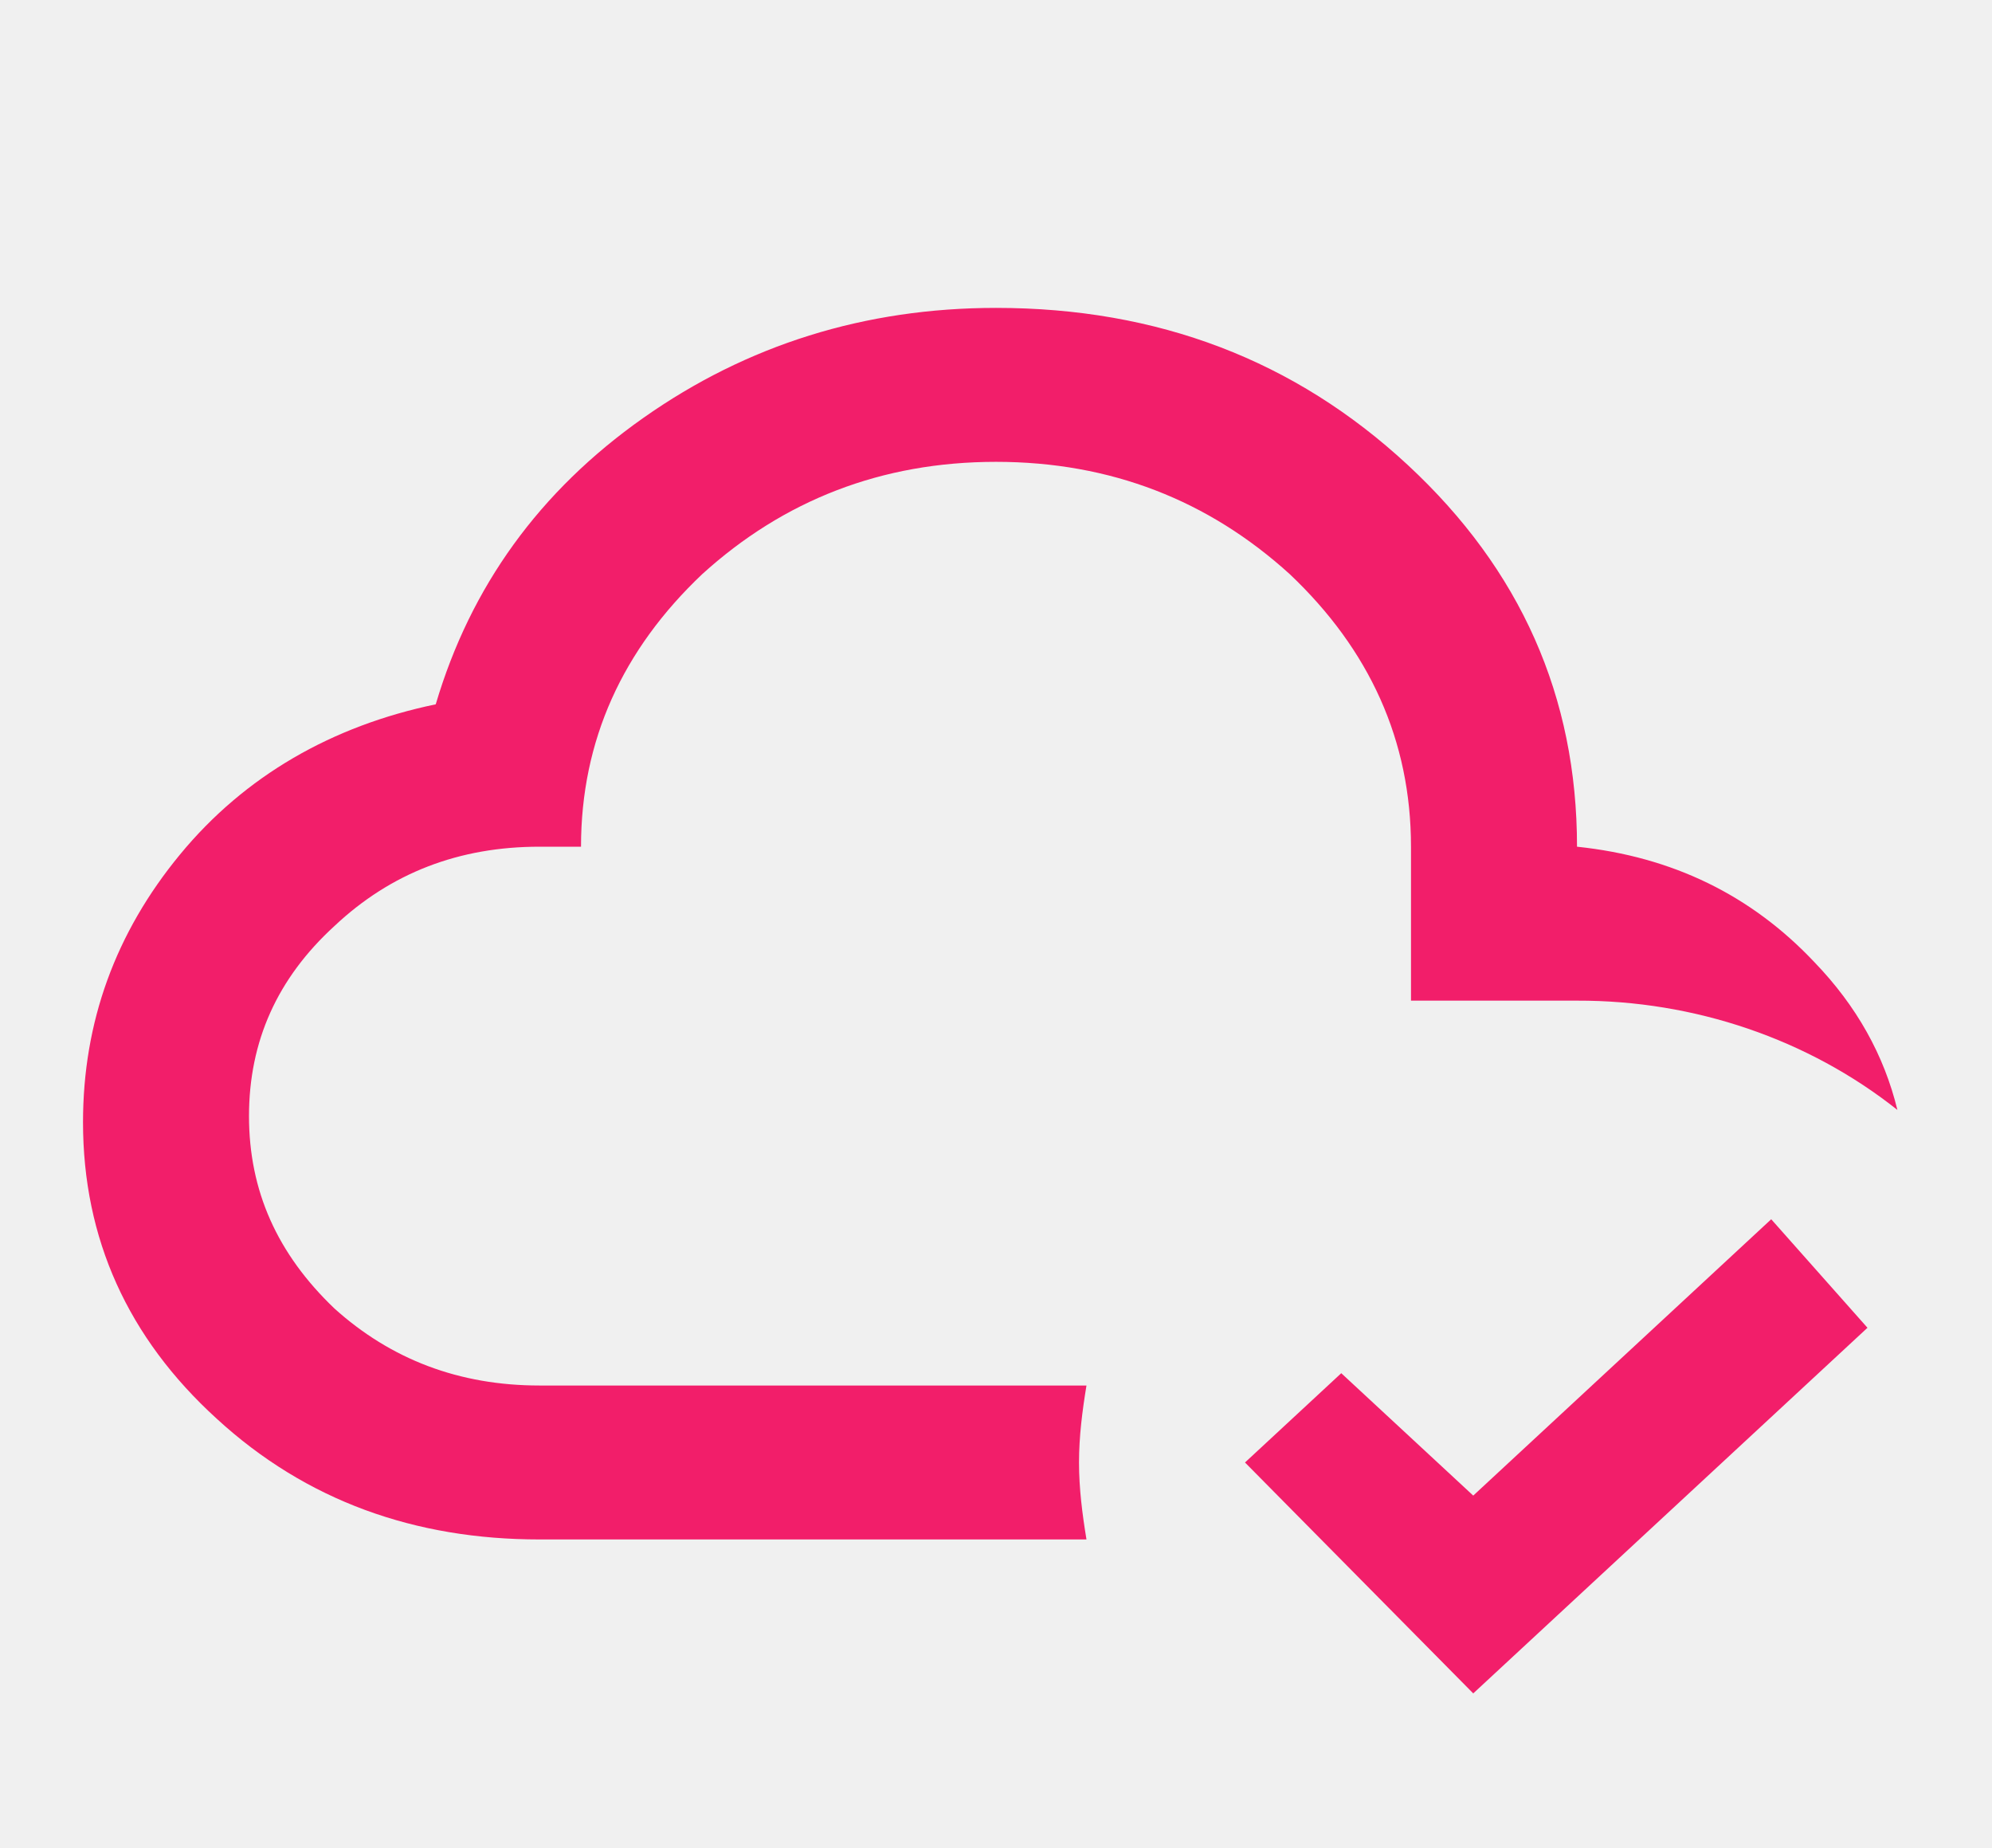
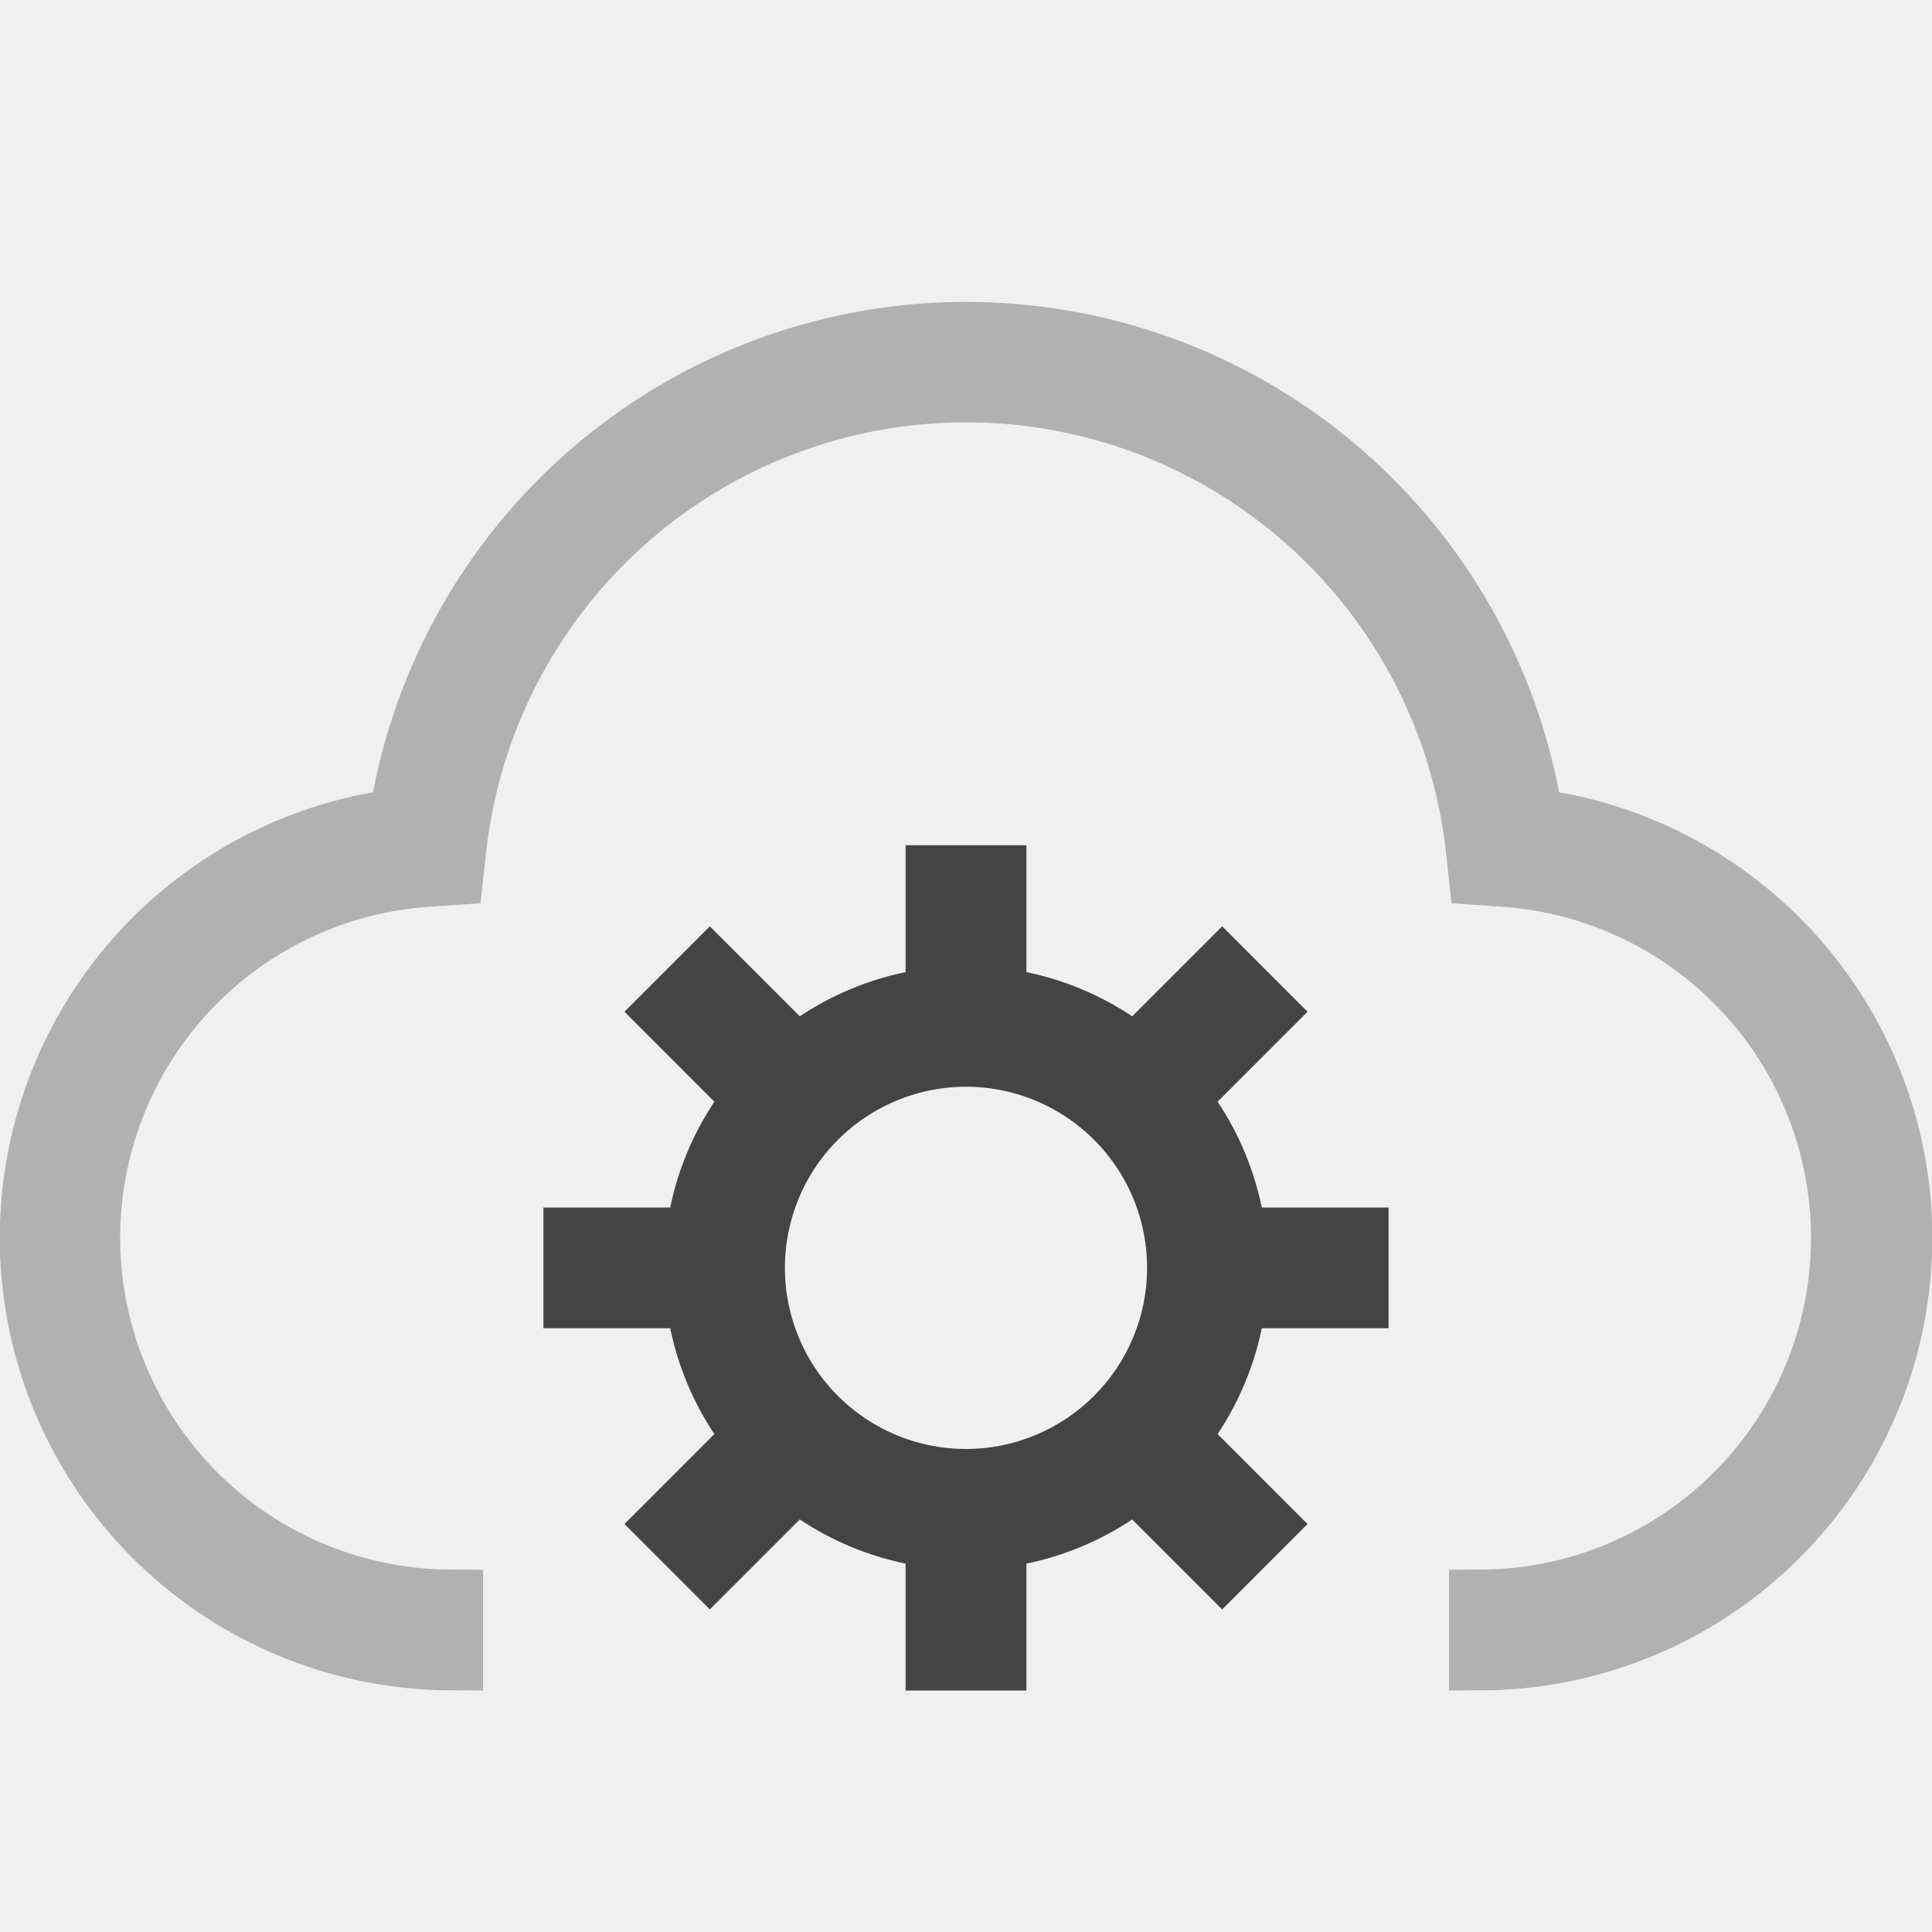
- <svg xmlns="http://www.w3.org/2000/svg" width="55" height="51" viewBox="0 0 55 51" fill="none">
-   <path d="M29.792 40.375C29.792 41.097 29.883 41.799 29.998 42.5H14.896C11.458 42.5 8.456 41.438 5.981 39.164C3.529 36.932 2.292 34.191 2.292 30.983C2.292 28.22 3.185 25.755 4.973 23.587C6.76 21.42 9.167 20.039 12.031 19.444C12.994 16.192 14.896 13.557 17.76 11.539C20.625 9.52 23.879 8.5 27.5 8.5C31.969 8.5 35.75 9.945 38.867 12.835C41.983 15.725 43.542 19.231 43.542 23.375C46.177 23.651 48.354 24.714 50.096 26.562C51.265 27.774 52.021 29.134 52.388 30.642C49.924 28.687 46.785 27.616 43.542 27.625H38.958V23.375C38.958 20.442 37.812 17.935 35.612 15.852C33.367 13.812 30.663 12.75 27.5 12.75C24.337 12.75 21.633 13.812 19.387 15.852C17.188 17.935 16.042 20.442 16.042 23.375H14.896C12.673 23.375 10.794 24.098 9.235 25.564C7.654 27.009 6.875 28.751 6.875 30.812C6.875 32.874 7.654 34.616 9.235 36.125C10.794 37.528 12.673 38.25 14.896 38.25H29.998C29.883 38.951 29.792 39.653 29.792 40.375ZM40.677 41.289L37.033 37.91L34.375 40.375L40.677 46.75L51.562 36.656L48.904 33.66L40.677 41.289Z" fill="#F21E6A" />
+ <svg xmlns="http://www.w3.org/2000/svg" width="30" height="30" viewBox="0 0 30 30" fill="none">
+   <g clip-path="url(#clip0_34_1319)">
+     <path d="M23.718 12.395L23.782 12.733L24.121 12.794C25.728 13.08 27.17 13.958 28.162 15.254C29.154 16.551 29.624 18.172 29.479 19.798C29.335 21.424 28.586 22.937 27.381 24.038C26.184 25.133 24.622 25.742 23.001 25.748V24.873C24.455 24.864 25.851 24.296 26.897 23.285C27.951 22.267 28.568 20.879 28.618 19.414C28.668 17.95 28.148 16.523 27.166 15.435C26.185 14.347 24.819 13.682 23.358 13.581C23.357 13.581 23.357 13.581 23.357 13.581L22.991 13.556L22.952 13.191L22.952 13.191C22.738 11.231 21.809 9.419 20.341 8.103C18.874 6.786 16.972 6.058 15.001 6.058C13.029 6.058 11.127 6.786 9.66 8.103C8.193 9.419 7.263 11.231 7.05 13.191L7.05 13.191L7.01 13.555L6.646 13.58C6.645 13.58 6.645 13.58 6.645 13.58C5.18 13.677 3.811 14.34 2.826 15.429C1.841 16.518 1.319 17.947 1.369 19.414C1.42 20.881 2.039 22.271 3.096 23.29C4.145 24.302 5.544 24.868 7.001 24.873V25.748C5.379 25.742 3.818 25.133 2.62 24.038C1.415 22.937 0.667 21.424 0.522 19.798C0.378 18.172 0.848 16.551 1.84 15.254C2.831 13.958 4.273 13.08 5.88 12.794L6.219 12.733L6.284 12.395C6.671 10.368 7.754 8.539 9.345 7.223C10.936 5.907 12.936 5.188 15.001 5.188C17.065 5.188 19.065 5.907 20.656 7.223C22.247 8.539 23.33 10.368 23.718 12.395Z" fill="#8A1919" stroke="#B1B1B1" />
+     <path d="M21.562 20.625V18.75H19.593C19.472 18.163 19.239 17.605 18.907 17.107L20.303 15.71L18.978 14.384L17.581 15.781C17.082 15.449 16.524 15.216 15.938 15.095V13.125H14.062V15.095C13.476 15.216 12.918 15.449 12.419 15.781L11.022 14.384L9.697 15.71L11.093 17.107C10.761 17.605 10.528 18.163 10.407 18.75H8.438V20.625H10.407C10.528 21.212 10.761 21.77 11.093 22.268L9.697 23.665L11.022 24.991L12.419 23.594C12.918 23.926 13.476 24.159 14.062 24.28V26.25H15.938V24.28C16.524 24.159 17.082 23.926 17.581 23.594L18.978 24.991L20.303 23.665L18.907 22.268C19.239 21.77 19.472 21.212 19.593 20.625H21.562ZM15 22.5C14.444 22.5 13.9 22.335 13.438 22.026C12.975 21.717 12.614 21.278 12.402 20.764C12.189 20.25 12.133 19.684 12.242 19.139C12.35 18.593 12.618 18.092 13.011 17.699C13.405 17.305 13.906 17.038 14.451 16.929C14.997 16.82 15.562 16.876 16.076 17.089C16.59 17.302 17.029 17.662 17.338 18.125C17.648 18.587 17.812 19.131 17.812 19.688C17.812 20.433 17.515 21.148 16.988 21.675C16.461 22.203 15.746 22.499 15 22.5Z" fill="#444444" />
+   </g>
+   <defs>
+     <clipPath id="clip0_34_1319">
+       <rect width="30" height="30" fill="white" />
+     </clipPath>
+   </defs>
</svg>
